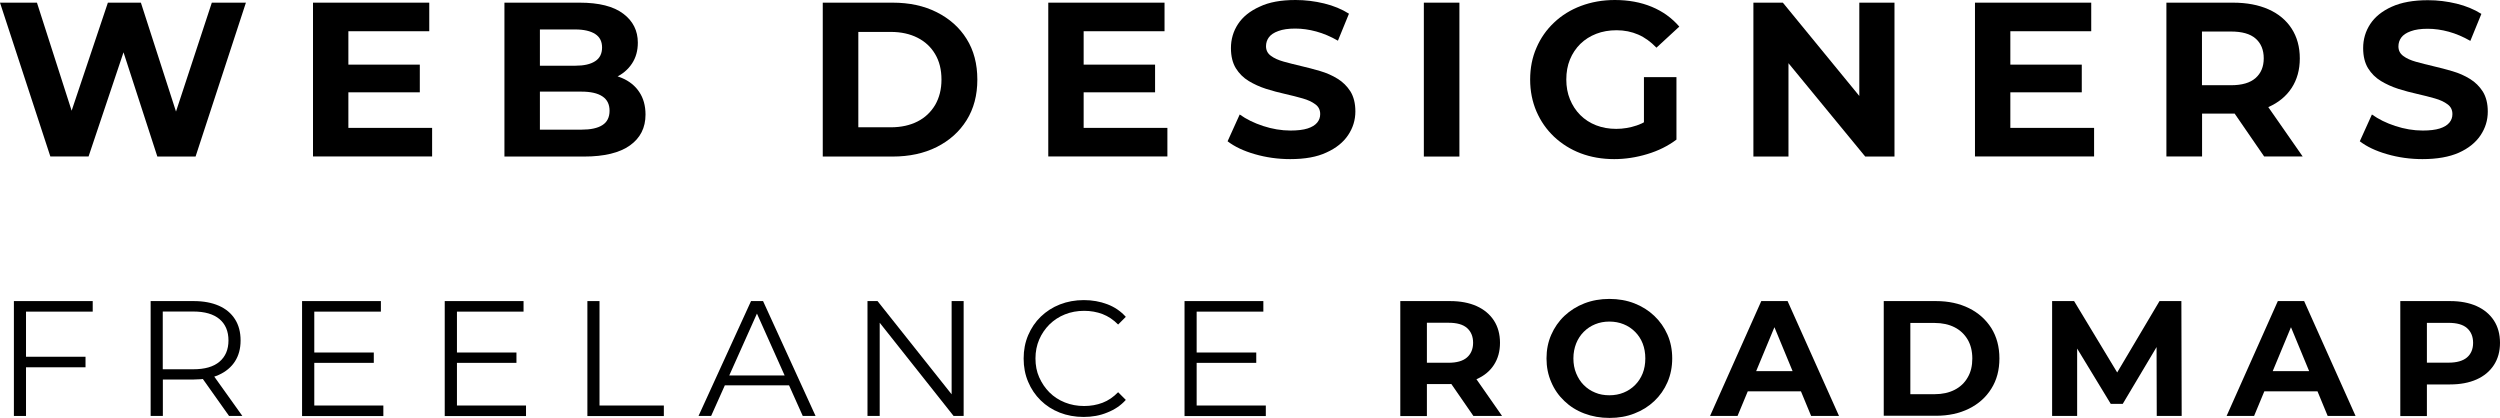
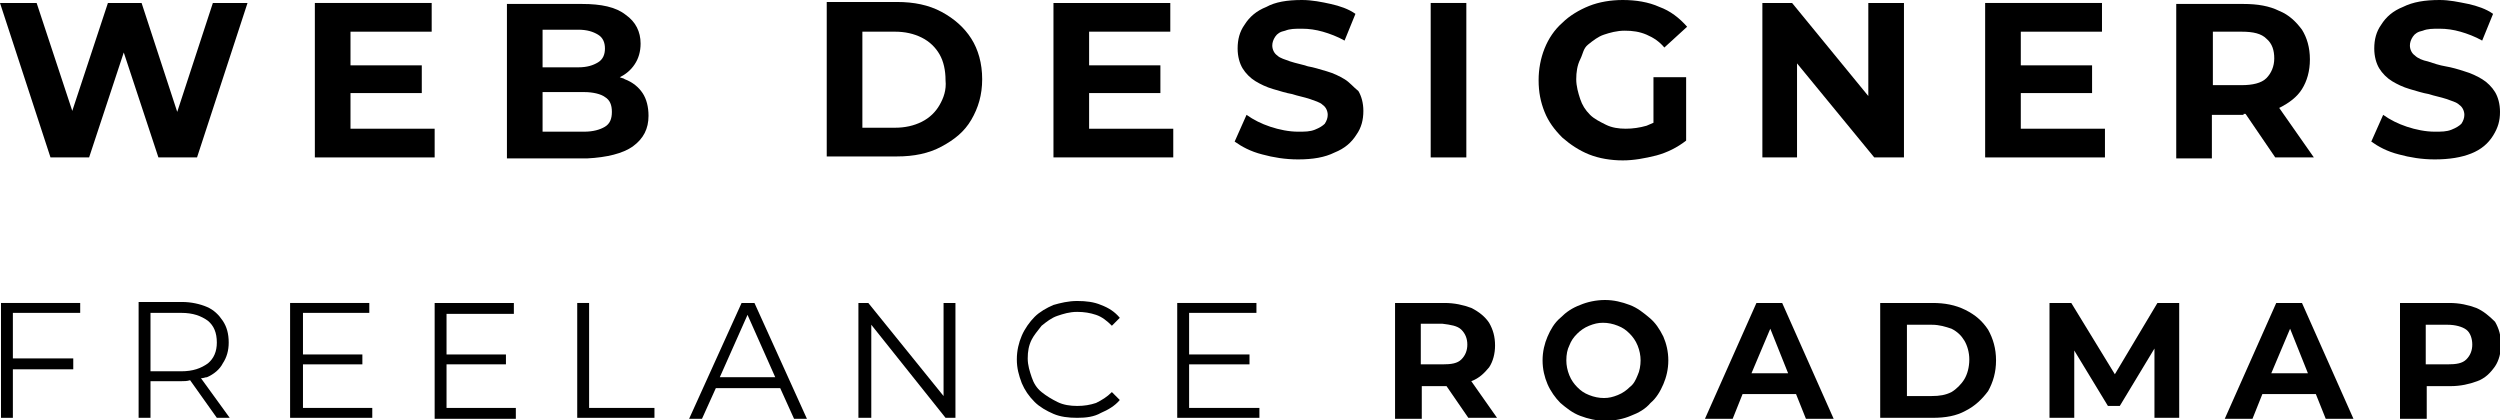
- <svg xmlns="http://www.w3.org/2000/svg" version="1.1" id="レイヤー_1" x="0px" y="0px" viewBox="0 0 253.75 42.42" style="enable-background:new 0 0 253.75 42.42;" xml:space="preserve">
+ <svg xmlns="http://www.w3.org/2000/svg" version="1.1" id="レイヤー_1" x="0px" y="0px" viewBox="0 0 252.5 42.4" style="enable-background:new 0 0 252.5 42.4;" xml:space="preserve">
  <g>
-     <g>
-       <path class="st0" d="M2.64,42.22H1.41V30.56h8v1.07H2.64V42.22z M2.51,36.21h6.17v1.07H2.51V36.21z" />
-       <path class="st0" d="M15.29,42.22V30.56h4.37c0.99,0,1.84,0.16,2.55,0.47s1.26,0.77,1.64,1.37c0.38,0.59,0.57,1.31,0.57,2.16    c0,0.82-0.19,1.53-0.57,2.12c-0.38,0.59-0.93,1.05-1.64,1.37s-1.56,0.47-2.55,0.47h-3.68l0.55-0.57v4.27H15.29z M16.52,38.06    l-0.55-0.58h3.65c1.17,0,2.05-0.25,2.66-0.77c0.6-0.51,0.91-1.23,0.91-2.15c0-0.93-0.3-1.65-0.91-2.17    c-0.61-0.51-1.49-0.77-2.66-0.77h-3.65l0.55-0.58V38.06z M23.25,42.22l-3-4.23h1.33l3.02,4.23H23.25z" />
-       <path class="st0" d="M31.9,41.16h7.01v1.07h-8.25V30.56h8v1.07H31.9V41.16z M31.77,35.78h6.17v1.05h-6.17V35.78z" />
-       <path class="st0" d="M46.38,41.16h7.01v1.07h-8.25V30.56h8v1.07h-6.76V41.16z M46.25,35.78h6.17v1.05h-6.17V35.78z" />
-       <path class="st0" d="M59.62,42.22V30.56h1.23v10.6h6.53v1.07H59.62z" />
-       <path class="st0" d="M70.9,42.22l5.33-11.66h1.22l5.33,11.66h-1.3l-4.9-10.95h0.5l-4.9,10.95H70.9z M73,39.11l0.37-1h6.78l0.37,1    H73z" />
-       <path class="st0" d="M88.05,42.22V30.56h1.02l8.05,10.13h-0.53V30.56h1.22v11.66h-1.02l-8.03-10.13h0.53v10.13H88.05z" />
-       <path class="st0" d="M109.99,42.32c-0.88,0-1.69-0.15-2.43-0.44s-1.39-0.71-1.93-1.24s-0.97-1.16-1.27-1.88    c-0.31-0.72-0.46-1.51-0.46-2.37s0.15-1.64,0.46-2.37c0.31-0.72,0.73-1.35,1.28-1.88s1.2-0.95,1.94-1.24    c0.74-0.29,1.55-0.44,2.43-0.44c0.84,0,1.64,0.14,2.38,0.42s1.37,0.71,1.88,1.28l-0.78,0.78c-0.48-0.49-1.01-0.84-1.58-1.06    c-0.58-0.22-1.2-0.33-1.87-0.33c-0.7,0-1.35,0.12-1.95,0.36c-0.6,0.24-1.12,0.58-1.57,1.02c-0.44,0.44-0.79,0.95-1.04,1.53    c-0.25,0.58-0.38,1.22-0.38,1.92c0,0.7,0.12,1.34,0.38,1.92s0.6,1.09,1.04,1.53c0.44,0.44,0.97,0.78,1.57,1.02    c0.6,0.24,1.25,0.36,1.95,0.36c0.67,0,1.29-0.11,1.87-0.33c0.58-0.22,1.1-0.58,1.58-1.07l0.78,0.78    c-0.51,0.57-1.14,0.99-1.88,1.28C111.65,42.18,110.85,42.32,109.99,42.32z" />
-       <path class="st0" d="M121.47,41.16h7.01v1.07h-8.25V30.56h8v1.07h-6.77V41.16z M121.34,35.78h6.17v1.05h-6.17V35.78z" />
-       <path class="st0" d="M142.13,42.22V30.56h5.05c1.04,0,1.94,0.17,2.7,0.51c0.75,0.34,1.34,0.83,1.75,1.46s0.62,1.39,0.62,2.27    c0,0.87-0.21,1.61-0.62,2.24c-0.41,0.63-0.99,1.11-1.75,1.44c-0.76,0.33-1.66,0.5-2.7,0.5h-3.55l1.2-1.18v4.43H142.13z     M144.83,38.09l-1.2-1.27h3.4c0.83,0,1.46-0.18,1.87-0.54c0.41-0.36,0.62-0.86,0.62-1.49c0-0.64-0.21-1.14-0.62-1.5    s-1.03-0.53-1.87-0.53h-3.4l1.2-1.28V38.09z M149.55,42.22l-2.92-4.23h2.88l2.95,4.23H149.55z" />
-       <path class="st0" d="M163.37,42.42c-0.92,0-1.77-0.15-2.56-0.45s-1.46-0.72-2.03-1.27c-0.57-0.54-1.02-1.18-1.33-1.92    c-0.32-0.73-0.48-1.53-0.48-2.4s0.16-1.67,0.48-2.4c0.32-0.73,0.76-1.37,1.34-1.92c0.58-0.54,1.25-0.97,2.03-1.27    c0.78-0.3,1.62-0.45,2.53-0.45c0.92,0,1.77,0.15,2.54,0.45c0.77,0.3,1.44,0.72,2.02,1.27c0.57,0.54,1.02,1.18,1.34,1.91    c0.32,0.73,0.48,1.53,0.48,2.41c0,0.87-0.16,1.67-0.48,2.41c-0.32,0.74-0.77,1.38-1.34,1.92s-1.24,0.96-2.02,1.26    C165.13,42.27,164.29,42.42,163.37,42.42z M163.36,40.12c0.52,0,1-0.09,1.44-0.27c0.44-0.18,0.82-0.43,1.16-0.77    c0.33-0.33,0.59-0.73,0.77-1.18s0.27-0.96,0.27-1.52c0-0.55-0.09-1.06-0.27-1.52c-0.18-0.46-0.44-0.85-0.77-1.18    c-0.33-0.33-0.71-0.59-1.16-0.77c-0.44-0.18-0.93-0.27-1.45-0.27c-0.52,0-1,0.09-1.44,0.27c-0.44,0.18-0.82,0.43-1.16,0.77    c-0.33,0.33-0.59,0.73-0.77,1.18c-0.18,0.46-0.28,0.96-0.28,1.52c0,0.54,0.09,1.05,0.28,1.51s0.44,0.86,0.77,1.19    c0.33,0.33,0.71,0.59,1.16,0.77C162.35,40.04,162.84,40.12,163.36,40.12z" />
-       <path class="st0" d="M173.57,42.22l5.2-11.66h2.67l5.22,11.66h-2.83l-4.26-10.3h1.07l-4.28,10.3H173.57z M176.17,39.72l0.72-2.05    h6l0.73,2.05H176.17z" />
-       <path class="st0" d="M191.2,42.22V30.56h5.3c1.27,0,2.38,0.24,3.35,0.72s1.72,1.16,2.27,2.02c0.54,0.87,0.82,1.89,0.82,3.08    c0,1.18-0.27,2.2-0.82,3.07c-0.54,0.87-1.3,1.55-2.27,2.03c-0.97,0.48-2.08,0.72-3.35,0.72H191.2z M193.9,40.01h2.47    c0.78,0,1.45-0.15,2.02-0.44c0.57-0.29,1.02-0.71,1.33-1.26c0.32-0.54,0.47-1.18,0.47-1.92c0-0.74-0.16-1.39-0.47-1.92    c-0.32-0.54-0.76-0.96-1.33-1.25c-0.57-0.29-1.25-0.44-2.02-0.44h-2.47V40.01z" />
-       <path class="st0" d="M208.29,42.22V30.56h2.23l4.97,8.23h-1.18l4.88-8.23h2.22l0.03,11.66h-2.53l-0.02-7.78h0.47l-3.9,6.55h-1.22    l-3.98-6.55h0.57v7.78H208.29z" />
-       <path class="st0" d="M226,42.22l5.2-11.66h2.67l5.22,11.66h-2.83l-4.26-10.3h1.07l-4.28,10.3H226z M228.6,39.72l0.72-2.05h6    l0.73,2.05H228.6z" />
-       <path class="st0" d="M243.63,42.22V30.56h5.05c1.04,0,1.94,0.17,2.7,0.51c0.75,0.34,1.34,0.83,1.75,1.46s0.62,1.39,0.62,2.27    c0,0.87-0.21,1.62-0.62,2.25c-0.41,0.63-0.99,1.12-1.75,1.46c-0.76,0.34-1.66,0.51-2.7,0.51h-3.55l1.2-1.22v4.43H243.63z     M246.33,38.09l-1.2-1.28h3.4c0.83,0,1.46-0.18,1.87-0.53s0.62-0.85,0.62-1.48c0-0.64-0.21-1.14-0.62-1.5s-1.03-0.53-1.87-0.53    h-3.4l1.2-1.28V38.09z" />
-     </g>
-     <g>
-       <path class="st0" d="M5.11,15.88L0,0.27h3.75L8.19,14.1H6.31l4.64-13.83h3.35l4.46,13.83h-1.81l4.55-13.83h3.46l-5.11,15.62h-3.88    L12.03,3.75h1.03L8.99,15.88H5.11z" />
-       <path class="st0" d="M35.36,12.98h8.5v2.9H31.77V0.27h11.8v2.9h-8.21V12.98z M35.09,6.56h7.52v2.81h-7.52V6.56z" />
-       <path class="st0" d="M51.2,15.88V0.27h7.63c1.96,0,3.44,0.37,4.43,1.12c0.99,0.74,1.48,1.73,1.48,2.94c0,0.82-0.2,1.53-0.6,2.13    c-0.4,0.6-0.95,1.07-1.65,1.39s-1.5,0.49-2.41,0.49l0.42-0.91c0.98,0,1.85,0.16,2.61,0.48c0.76,0.32,1.35,0.79,1.77,1.42    c0.42,0.62,0.64,1.39,0.64,2.3c0,1.34-0.53,2.38-1.58,3.13s-2.61,1.13-4.66,1.13H51.2z M54.79,13.16h4.22    c0.94,0,1.65-0.15,2.13-0.46c0.48-0.3,0.73-0.79,0.73-1.46c0-0.65-0.24-1.14-0.73-1.46c-0.48-0.32-1.19-0.48-2.13-0.48h-4.48V6.67    h3.86c0.88,0,1.55-0.15,2.02-0.46c0.47-0.3,0.7-0.77,0.7-1.39c0-0.61-0.23-1.07-0.7-1.37c-0.47-0.3-1.14-0.46-2.02-0.46h-3.59    V13.16z" />
-       <path class="st0" d="M83.51,15.88V0.27h7.09c1.7,0,3.19,0.32,4.48,0.97s2.31,1.55,3.03,2.71c0.73,1.16,1.09,2.54,1.09,4.13    c0,1.58-0.36,2.95-1.09,4.12c-0.73,1.17-1.74,2.07-3.03,2.72s-2.79,0.97-4.48,0.97H83.51z M87.12,12.92h3.3    c1.04,0,1.94-0.2,2.71-0.59c0.77-0.39,1.36-0.96,1.79-1.68c0.42-0.73,0.64-1.58,0.64-2.57c0-1-0.21-1.86-0.64-2.58    c-0.42-0.72-1.02-1.28-1.79-1.67s-1.67-0.59-2.71-0.59h-3.3V12.92z" />
-       <path class="st0" d="M109.99,12.98h8.5v2.9H106.4V0.27h11.8v2.9h-8.21V12.98z M109.72,6.56h7.52v2.81h-7.52V6.56z" />
-       <path class="st0" d="M130.96,16.15c-1.25,0-2.45-0.17-3.59-0.5c-1.15-0.33-2.07-0.77-2.77-1.31l1.23-2.72    c0.67,0.48,1.46,0.87,2.38,1.17c0.92,0.3,1.84,0.46,2.78,0.46c0.71,0,1.29-0.07,1.73-0.21c0.44-0.14,0.76-0.34,0.97-0.59    c0.21-0.25,0.31-0.54,0.31-0.87c0-0.42-0.16-0.75-0.49-0.99c-0.33-0.25-0.76-0.45-1.29-0.6c-0.54-0.16-1.13-0.3-1.77-0.45    c-0.65-0.14-1.29-0.32-1.94-0.52c-0.65-0.21-1.24-0.48-1.77-0.8c-0.54-0.33-0.97-0.76-1.3-1.29c-0.33-0.54-0.5-1.22-0.5-2.05    c0-0.89,0.24-1.71,0.72-2.44s1.21-1.32,2.19-1.76C128.8,0.22,130.02,0,131.5,0c0.98,0,1.95,0.12,2.9,0.35    c0.95,0.23,1.79,0.58,2.52,1.04l-1.12,2.74c-0.73-0.42-1.46-0.73-2.19-0.93c-0.73-0.2-1.44-0.3-2.14-0.3s-1.27,0.08-1.72,0.25    c-0.45,0.16-0.77,0.38-0.96,0.64c-0.19,0.26-0.29,0.56-0.29,0.9c0,0.4,0.16,0.73,0.49,0.97c0.33,0.25,0.76,0.44,1.29,0.59    c0.54,0.15,1.13,0.3,1.77,0.45c0.65,0.15,1.29,0.32,1.94,0.51c0.65,0.19,1.24,0.45,1.77,0.78c0.54,0.33,0.97,0.76,1.31,1.29    c0.33,0.54,0.5,1.21,0.5,2.03c0,0.88-0.25,1.68-0.74,2.41c-0.49,0.73-1.22,1.32-2.2,1.76C133.68,15.93,132.45,16.15,130.96,16.15z    " />
-       <path class="st0" d="M144.52,15.88V0.27h3.61v15.62H144.52z" />
-       <path class="st0" d="M163.84,16.15c-1.23,0-2.37-0.2-3.4-0.59c-1.03-0.39-1.93-0.96-2.7-1.68c-0.77-0.73-1.36-1.58-1.79-2.57    c-0.42-0.98-0.64-2.06-0.64-3.23c0-1.17,0.21-2.25,0.64-3.23c0.42-0.98,1.02-1.84,1.8-2.57c0.77-0.73,1.68-1.29,2.72-1.68    S162.66,0,163.91,0c1.38,0,2.63,0.23,3.74,0.69c1.11,0.46,2.04,1.13,2.8,2.01l-2.32,2.14c-0.57-0.59-1.18-1.04-1.85-1.33    c-0.67-0.29-1.4-0.44-2.19-0.44c-0.76,0-1.45,0.12-2.07,0.36c-0.62,0.24-1.16,0.58-1.62,1.03c-0.45,0.45-0.8,0.97-1.05,1.58    c-0.25,0.61-0.37,1.29-0.37,2.03c0,0.73,0.12,1.4,0.37,2.01c0.25,0.61,0.59,1.14,1.05,1.6c0.45,0.45,0.99,0.8,1.61,1.04    s1.3,0.36,2.04,0.36c0.71,0,1.41-0.12,2.09-0.35s1.33-0.62,1.97-1.17l2.05,2.61c-0.85,0.64-1.83,1.13-2.96,1.47    C166.08,15.98,164.96,16.15,163.84,16.15z M166.86,13.7V7.83h3.3v6.34L166.86,13.7z" />
-       <path class="st0" d="M177.97,15.88V0.27h2.99l9.21,11.24h-1.45V0.27h3.57v15.62h-2.97l-9.24-11.24h1.45v11.24H177.97z" />
-       <path class="st0" d="M204.05,12.98h8.5v2.9h-12.09V0.27h11.8v2.9h-8.21V12.98z M203.78,6.56h7.52v2.81h-7.52V6.56z" />
-       <path class="st0" d="M219.89,15.88V0.27h6.76c1.4,0,2.6,0.23,3.61,0.68c1.01,0.45,1.79,1.1,2.34,1.95    c0.55,0.85,0.83,1.86,0.83,3.03c0,1.16-0.28,2.16-0.83,3c-0.55,0.84-1.33,1.48-2.34,1.93c-1.01,0.45-2.22,0.67-3.61,0.67h-4.75    l1.61-1.58v5.93H219.89z M223.5,10.35l-1.61-1.7h4.55c1.12,0,1.95-0.24,2.5-0.73c0.55-0.48,0.83-1.15,0.83-2    c0-0.86-0.28-1.53-0.83-2.01c-0.55-0.48-1.38-0.71-2.5-0.71h-4.55l1.61-1.72V10.35z M229.81,15.88l-3.9-5.67h3.86l3.95,5.67    H229.81z" />
-       <path class="st0" d="M245.88,16.15c-1.25,0-2.45-0.17-3.59-0.5c-1.15-0.33-2.07-0.77-2.77-1.31l1.23-2.72    c0.67,0.48,1.46,0.87,2.38,1.17c0.92,0.3,1.84,0.46,2.78,0.46c0.71,0,1.29-0.07,1.73-0.21c0.44-0.14,0.76-0.34,0.97-0.59    c0.21-0.25,0.31-0.54,0.31-0.87c0-0.42-0.16-0.75-0.49-0.99c-0.33-0.25-0.76-0.45-1.29-0.6c-0.54-0.16-1.13-0.3-1.77-0.45    c-0.65-0.14-1.29-0.32-1.94-0.52c-0.65-0.21-1.24-0.48-1.77-0.8c-0.54-0.33-0.97-0.76-1.3-1.29c-0.33-0.54-0.5-1.22-0.5-2.05    c0-0.89,0.24-1.71,0.72-2.44s1.21-1.32,2.19-1.76c0.97-0.44,2.2-0.66,3.67-0.66c0.98,0,1.95,0.12,2.9,0.35    c0.95,0.23,1.79,0.58,2.52,1.04l-1.12,2.74c-0.73-0.42-1.46-0.73-2.19-0.93c-0.73-0.2-1.44-0.3-2.14-0.3s-1.27,0.08-1.72,0.25    c-0.45,0.16-0.77,0.38-0.96,0.64c-0.19,0.26-0.29,0.56-0.29,0.9c0,0.4,0.16,0.73,0.49,0.97c0.33,0.25,0.76,0.44,1.29,0.59    c0.54,0.15,1.13,0.3,1.77,0.45c0.65,0.15,1.29,0.32,1.94,0.51c0.65,0.19,1.24,0.45,1.77,0.78c0.54,0.33,0.97,0.76,1.31,1.29    c0.33,0.54,0.5,1.21,0.5,2.03c0,0.88-0.25,1.68-0.74,2.41c-0.49,0.73-1.22,1.32-2.2,1.76C248.6,15.93,247.36,16.15,245.88,16.15z" />
-     </g>
+     <polygon points="0.1,42.2 1.3,42.2 1.3,37.3 7.4,37.3 7.4,36.2 1.3,36.2 1.3,31.6 8.1,31.6 8.1,30.6 0.1,30.6  " />
+     <path d="M20.9,38.1c0.7-0.3,1.3-0.8,1.6-1.4c0.4-0.6,0.6-1.3,0.6-2.1c0-0.9-0.2-1.6-0.6-2.2c-0.4-0.6-0.9-1.1-1.6-1.4   c-0.7-0.3-1.6-0.5-2.5-0.5H14v11.7h1.2v-3.7h3.1c0.3,0,0.6,0,0.9-0.1l2.7,3.8h1.3l-2.9-4C20.6,38.2,20.7,38.1,20.9,38.1z    M18.3,37.5h-3.1v-5.9h3.1c1.2,0,2,0.3,2.7,0.8c0.6,0.5,0.9,1.2,0.9,2.2c0,0.9-0.3,1.6-0.9,2.1C20.3,37.2,19.5,37.5,18.3,37.5z" />
+     <polygon points="30.6,36.8 36.6,36.8 36.6,35.8 30.6,35.8 30.6,31.6 37.3,31.6 37.3,30.6 29.3,30.6 29.3,42.2 37.6,42.2 37.6,41.2    30.6,41.2  " />
+     <path d="M45.1,36.8h6v-1h-6c0-2.2,0-4.1,0-4.1h6.8v-1.1h-8v11.7h8.2v-1.1h-7C45.1,41.2,45.1,39.1,45.1,36.8z" />
+     <polygon points="59.5,30.6 58.3,30.6 58.3,42.2 58.3,42.2 66.1,42.2 66.1,41.2 59.5,41.2  " />
+     <path d="M74.9,30.6l-5.3,11.7h1.3l1.4-3.1h6.5l1.4,3.1h1.3l-5.3-11.7H74.9z M72.7,38.1l2.8-6.3l2.8,6.3H72.7z" />
+     <polygon points="95.3,40 87.7,30.6 86.7,30.6 86.7,42.2 88,42.2 88,32.8 95.5,42.2 96.5,42.2 96.5,30.6 95.3,30.6  " />
+     <path d="M105.2,32.9c0.5-0.4,1-0.8,1.6-1s1.2-0.4,2-0.4c0.7,0,1.3,0.1,1.9,0.3c0.6,0.2,1.1,0.6,1.6,1.1l0.8-0.8   c-0.5-0.6-1.1-1-1.9-1.3c-0.7-0.3-1.5-0.4-2.4-0.4c-0.9,0-1.7,0.2-2.4,0.4c-0.7,0.3-1.4,0.7-1.9,1.2c-0.5,0.5-1,1.2-1.3,1.9   c-0.3,0.7-0.5,1.5-0.5,2.4c0,0.9,0.2,1.6,0.5,2.4c0.3,0.7,0.7,1.3,1.3,1.9c0.5,0.5,1.2,0.9,1.9,1.2c0.7,0.3,1.5,0.4,2.4,0.4   c0.9,0,1.7-0.1,2.4-0.5c0.7-0.3,1.4-0.7,1.9-1.3l-0.8-0.8c-0.5,0.5-1,0.8-1.6,1.1c-0.6,0.2-1.2,0.3-1.9,0.3c-0.7,0-1.4-0.1-2-0.4   s-1.1-0.6-1.6-1s-0.8-0.9-1-1.5s-0.4-1.2-0.4-1.9c0-0.7,0.1-1.3,0.4-1.9C104.4,33.9,104.8,33.4,105.2,32.9z" />
+     <polygon points="120.1,41.2 120.1,36.8 126.2,36.8 126.2,35.8 120.1,35.8 120.1,31.6 126.9,31.6 126.9,30.6 118.9,30.6 118.9,42.2    127.2,42.2 127.2,41.2 120.1,41.2  " />
+     <path d="M148.6,38.5c0.8-0.3,1.3-0.8,1.8-1.4c0.4-0.6,0.6-1.4,0.6-2.2c0-0.9-0.2-1.6-0.6-2.3c-0.4-0.6-1-1.1-1.8-1.5   c-0.8-0.3-1.7-0.5-2.7-0.5h-5v11.7v0h2.7V39h2.4c0,0,0.1,0,0.1,0l2.2,3.2h2.9L148.6,38.5C148.5,38.5,148.5,38.5,148.6,38.5z    M147.6,33.3c0.4,0.4,0.6,0.9,0.6,1.5c0,0.6-0.2,1.1-0.6,1.5c-0.4,0.4-1,0.5-1.9,0.5h-2.2v-4.1h2.2   C146.5,32.8,147.2,32.9,147.6,33.3z" />
+     <path d="M166.6,32.1c-0.6-0.5-1.2-1-2-1.3c-0.8-0.3-1.6-0.5-2.5-0.5c-0.9,0-1.8,0.2-2.5,0.5c-0.8,0.3-1.4,0.7-2,1.3   c-0.6,0.5-1,1.2-1.3,1.9c-0.3,0.7-0.5,1.5-0.5,2.4s0.2,1.7,0.5,2.4c0.3,0.7,0.8,1.4,1.3,1.9c0.6,0.5,1.2,1,2,1.3   c0.8,0.3,1.6,0.5,2.6,0.5c0.9,0,1.8-0.2,2.5-0.5c0.8-0.3,1.5-0.7,2-1.3c0.6-0.5,1-1.2,1.3-1.9s0.5-1.5,0.5-2.4   c0-0.9-0.2-1.7-0.5-2.4C167.6,33.2,167.2,32.6,166.6,32.1z M165.4,37.9c-0.2,0.5-0.4,0.9-0.8,1.2c-0.3,0.3-0.7,0.6-1.2,0.8   s-0.9,0.3-1.4,0.3s-1-0.1-1.5-0.3c-0.5-0.2-0.8-0.4-1.2-0.8c-0.3-0.3-0.6-0.7-0.8-1.2c-0.2-0.5-0.3-1-0.3-1.5   c0-0.6,0.1-1.1,0.3-1.5c0.2-0.5,0.4-0.8,0.8-1.2c0.3-0.3,0.7-0.6,1.2-0.8s0.9-0.3,1.4-0.3s1,0.1,1.5,0.3c0.5,0.2,0.8,0.4,1.2,0.8   c0.3,0.3,0.6,0.7,0.8,1.2s0.3,1,0.3,1.5C165.7,36.9,165.6,37.5,165.4,37.9z" />
+     <path d="M177.4,30.6l-5.2,11.7h2.8l1-2.5h5.4l1,2.5h2.8l-5.2-11.7H177.4z M176.9,37.7l1.9-4.5l1.8,4.5H176.9z" />
+     <path d="M198.5,31.3c-1-0.5-2.1-0.7-3.3-0.7h-5.3v11.6h5.3c1.3,0,2.4-0.2,3.3-0.7c1-0.5,1.7-1.2,2.3-2c0.5-0.9,0.8-1.9,0.8-3.1   c0-1.2-0.3-2.2-0.8-3.1C200.2,32.4,199.5,31.8,198.5,31.3z M198.4,38.3c-0.3,0.5-0.8,1-1.3,1.3c-0.6,0.3-1.2,0.4-2,0.4h-2.5v-7.2   h2.5c0.8,0,1.4,0.2,2,0.4c0.6,0.3,1,0.7,1.3,1.2c0.3,0.5,0.5,1.2,0.5,1.9C198.9,37.1,198.7,37.8,198.4,38.3z" />
+     <polygon points="217.9,30.6 213.6,37.8 209.2,30.6 207,30.6 207,42.2 209.5,42.2 209.5,35.4 212.9,41 214.1,41 217.6,35.2    217.6,42.2 220.1,42.2 220.1,30.6  " />
+     <path d="M229.9,30.6l-5.2,11.7h2.8l1-2.5h5.4l1,2.5h2.8l-5.2-11.7H229.9z M229.4,37.7l1.9-4.5l1.8,4.5H229.4z" />
+     <path d="M250.1,31.1c-0.8-0.3-1.7-0.5-2.7-0.5h-5v11.7v0h2.7V39h2.4c1,0,1.9-0.2,2.7-0.5c0.8-0.3,1.3-0.8,1.8-1.5   c0.4-0.6,0.6-1.4,0.6-2.2c0-0.9-0.2-1.6-0.6-2.3C251.4,31.9,250.8,31.4,250.1,31.1z M249.1,36.3c-0.4,0.4-1,0.5-1.9,0.5H245v-4h2.2   c0.8,0,1.5,0.2,1.9,0.5s0.6,0.9,0.6,1.5C249.7,35.4,249.5,35.9,249.1,36.3z" />
+     <polygon points="17.9,11.3 14.3,0.3 10.9,0.3 7.3,11.2 3.7,0.3 0,0.3 5.1,15.9 9,15.9 12.5,5.3 16,15.9 19.9,15.9 25,0.3 21.5,0.3     " />
+     <polygon points="43.9,13 35.4,13 35.4,9.4 42.6,9.4 42.6,6.6 35.4,6.6 35.4,3.2 43.6,3.2 43.6,0.3 31.8,0.3 31.8,15.9 43.9,15.9     " />
+     <path d="M63.9,14.8c1.1-0.8,1.6-1.8,1.6-3.1c0-0.9-0.2-1.7-0.6-2.3c-0.4-0.6-1-1.1-1.8-1.4c-0.1-0.1-0.3-0.1-0.5-0.2   c0.6-0.3,1.1-0.7,1.5-1.3c0.4-0.6,0.6-1.3,0.6-2.1c0-1.2-0.5-2.2-1.5-2.9c-1-0.8-2.5-1.1-4.4-1.1h-7.6v15.6v0h8.1   C61.3,15.9,62.9,15.5,63.9,14.8z M58.4,3c0.9,0,1.5,0.2,2,0.5c0.5,0.3,0.7,0.8,0.7,1.4c0,0.6-0.2,1.1-0.7,1.4   c-0.5,0.3-1.1,0.5-2,0.5h-3.6V3H58.4z M54.8,13.2V9.3H59c0.9,0,1.7,0.2,2.1,0.5c0.5,0.3,0.7,0.8,0.7,1.5c0,0.7-0.2,1.2-0.7,1.5   c-0.5,0.3-1.2,0.5-2.1,0.5H54.8z" />
+     <path d="M95.1,1.2c-1.3-0.7-2.8-1-4.5-1h-7.1v15.6v0h7.1c1.7,0,3.2-0.3,4.5-1c1.3-0.7,2.3-1.5,3-2.7c0.7-1.2,1.1-2.5,1.1-4.1   c0-1.6-0.4-3-1.1-4.1C97.4,2.8,96.4,1.9,95.1,1.2z M94.9,10.6c-0.4,0.7-1,1.3-1.8,1.7c-0.8,0.4-1.7,0.6-2.7,0.6h-3.3V3.2h3.3   c1,0,1.9,0.2,2.7,0.6c0.8,0.4,1.4,1,1.8,1.7c0.4,0.7,0.6,1.6,0.6,2.6C95.6,9.1,95.3,9.9,94.9,10.6z" />
+     <path d="M110,9.4h7.2V6.6H110c0-1.5,0-3.4,0-3.4h8.2V0.3h-11.8v15.6h12.1V13H110C110,13,110,11,110,9.4z" />
+     <path d="M135.8,8c-0.5-0.3-1.1-0.6-1.8-0.8c-0.7-0.2-1.3-0.4-1.9-0.5c-0.6-0.2-1.2-0.3-1.8-0.5c-0.5-0.2-1-0.3-1.3-0.6   c-0.3-0.2-0.5-0.6-0.5-1c0-0.3,0.1-0.6,0.3-0.9s0.5-0.5,1-0.6c0.5-0.2,1-0.2,1.7-0.2s1.4,0.1,2.1,0.3c0.7,0.2,1.5,0.5,2.2,0.9   l1.1-2.7c-0.7-0.5-1.6-0.8-2.5-1S132.5,0,131.5,0c-1.5,0-2.7,0.2-3.6,0.7c-1,0.4-1.7,1-2.2,1.8c-0.5,0.7-0.7,1.5-0.7,2.4   c0,0.8,0.2,1.5,0.5,2c0.3,0.5,0.8,1,1.3,1.3c0.5,0.3,1.1,0.6,1.8,0.8c0.7,0.2,1.3,0.4,1.9,0.5c0.6,0.2,1.2,0.3,1.8,0.5   c0.5,0.2,1,0.3,1.3,0.6c0.3,0.2,0.5,0.6,0.5,1c0,0.3-0.1,0.6-0.3,0.9c-0.2,0.2-0.5,0.4-1,0.6s-1,0.2-1.7,0.2   c-0.9,0-1.9-0.2-2.8-0.5c-0.9-0.3-1.7-0.7-2.4-1.2l-1.2,2.7c0.7,0.5,1.6,1,2.8,1.3c1.1,0.3,2.3,0.5,3.6,0.5c1.5,0,2.7-0.2,3.7-0.7   c1-0.4,1.7-1,2.2-1.8c0.5-0.7,0.7-1.5,0.7-2.4c0-0.8-0.2-1.5-0.5-2C136.7,8.8,136.3,8.3,135.8,8z" />
+     <polygon points="148.1,0.3 144.5,0.3 144.5,15.9 144.5,15.9 148.1,15.9  " />
+     <path d="M160.4,4.5c0.5-0.4,1-0.8,1.6-1s1.3-0.4,2.1-0.4c0.8,0,1.5,0.1,2.2,0.4c0.7,0.3,1.3,0.7,1.8,1.3l2.3-2.1   c-0.8-0.9-1.7-1.6-2.8-2c-1.1-0.5-2.4-0.7-3.7-0.7c-1.2,0-2.4,0.2-3.4,0.6c-1,0.4-2,1-2.7,1.7c-0.8,0.7-1.4,1.6-1.8,2.6   c-0.4,1-0.6,2.1-0.6,3.2c0,1.2,0.2,2.2,0.6,3.2c0.4,1,1,1.8,1.8,2.6c0.8,0.7,1.7,1.3,2.7,1.7c1,0.4,2.2,0.6,3.4,0.6   c1.1,0,2.2-0.2,3.4-0.5c1.1-0.3,2.1-0.8,3-1.5V7.8h-3.3v4.6c-0.2,0.1-0.5,0.2-0.7,0.3c-0.7,0.2-1.4,0.3-2.1,0.3   c-0.7,0-1.4-0.1-2-0.4s-1.2-0.6-1.6-1c-0.5-0.5-0.8-1-1-1.6c-0.2-0.6-0.4-1.3-0.4-2c0-0.7,0.1-1.4,0.4-2S159.9,4.9,160.4,4.5z" />
+     <polygon points="192.3,0.3 188.7,0.3 188.7,9.7 181,0.3 178,0.3 178,15.9 178,15.9 181.5,15.9 181.5,6.4 189.3,15.9 192.3,15.9     " />
+     <polygon points="212.6,13 204.1,13 204.1,9.4 211.3,9.4 211.3,6.6 204.1,6.6 204.1,3.2 212.3,3.2 212.3,0.3 200.5,0.3 200.5,15.9    212.6,15.9  " />
+     <path d="M226.6,11.5c0.1,0,0.1,0,0.2,0l3,4.4h3.9l-3.5-5c0,0,0,0,0,0c1-0.5,1.8-1.1,2.3-1.9c0.5-0.8,0.8-1.8,0.8-3   c0-1.2-0.3-2.2-0.8-3c-0.6-0.8-1.3-1.5-2.3-1.9c-1-0.5-2.2-0.7-3.6-0.7h-6.8v15.6h3.6v-4.4H226.6z M228.9,3.9   c0.6,0.5,0.8,1.2,0.8,2c0,0.8-0.3,1.5-0.8,2c-0.5,0.5-1.4,0.7-2.5,0.7h-2.9V3.2h2.9C227.6,3.2,228.4,3.4,228.9,3.9z" />
+     <path d="M249.6,15.5c1-0.4,1.7-1,2.2-1.8s0.7-1.5,0.7-2.4c0-0.8-0.2-1.5-0.5-2c-0.3-0.5-0.8-1-1.3-1.3c-0.5-0.3-1.1-0.6-1.8-0.8   c-0.6-0.2-1.3-0.4-1.9-0.5c-0.6-0.1-1.2-0.3-1.8-0.5c-0.5-0.1-1-0.3-1.3-0.6c-0.3-0.2-0.5-0.6-0.5-1c0-0.3,0.1-0.6,0.3-0.9   s0.5-0.5,1-0.6c0.5-0.2,1-0.2,1.7-0.2c0.7,0,1.4,0.1,2.1,0.3c0.7,0.2,1.5,0.5,2.2,0.9l1.1-2.7c-0.7-0.5-1.6-0.8-2.5-1   c-1-0.2-1.9-0.4-2.9-0.4c-1.5,0-2.7,0.2-3.7,0.7c-1,0.4-1.7,1-2.2,1.8c-0.5,0.7-0.7,1.5-0.7,2.4c0,0.8,0.2,1.5,0.5,2   c0.3,0.5,0.8,1,1.3,1.3c0.5,0.3,1.1,0.6,1.8,0.8c0.7,0.2,1.3,0.4,1.9,0.5c0.6,0.2,1.2,0.3,1.8,0.5c0.5,0.2,1,0.3,1.3,0.6   c0.3,0.2,0.5,0.6,0.5,1c0,0.3-0.1,0.6-0.3,0.9c-0.2,0.2-0.5,0.4-1,0.6s-1,0.2-1.7,0.2c-0.9,0-1.9-0.2-2.8-0.5   c-0.9-0.3-1.7-0.7-2.4-1.2l-1.2,2.7c0.7,0.5,1.6,1,2.8,1.3c1.1,0.3,2.3,0.5,3.6,0.5C247.4,16.1,248.6,15.9,249.6,15.5z" />
  </g>
</svg>
